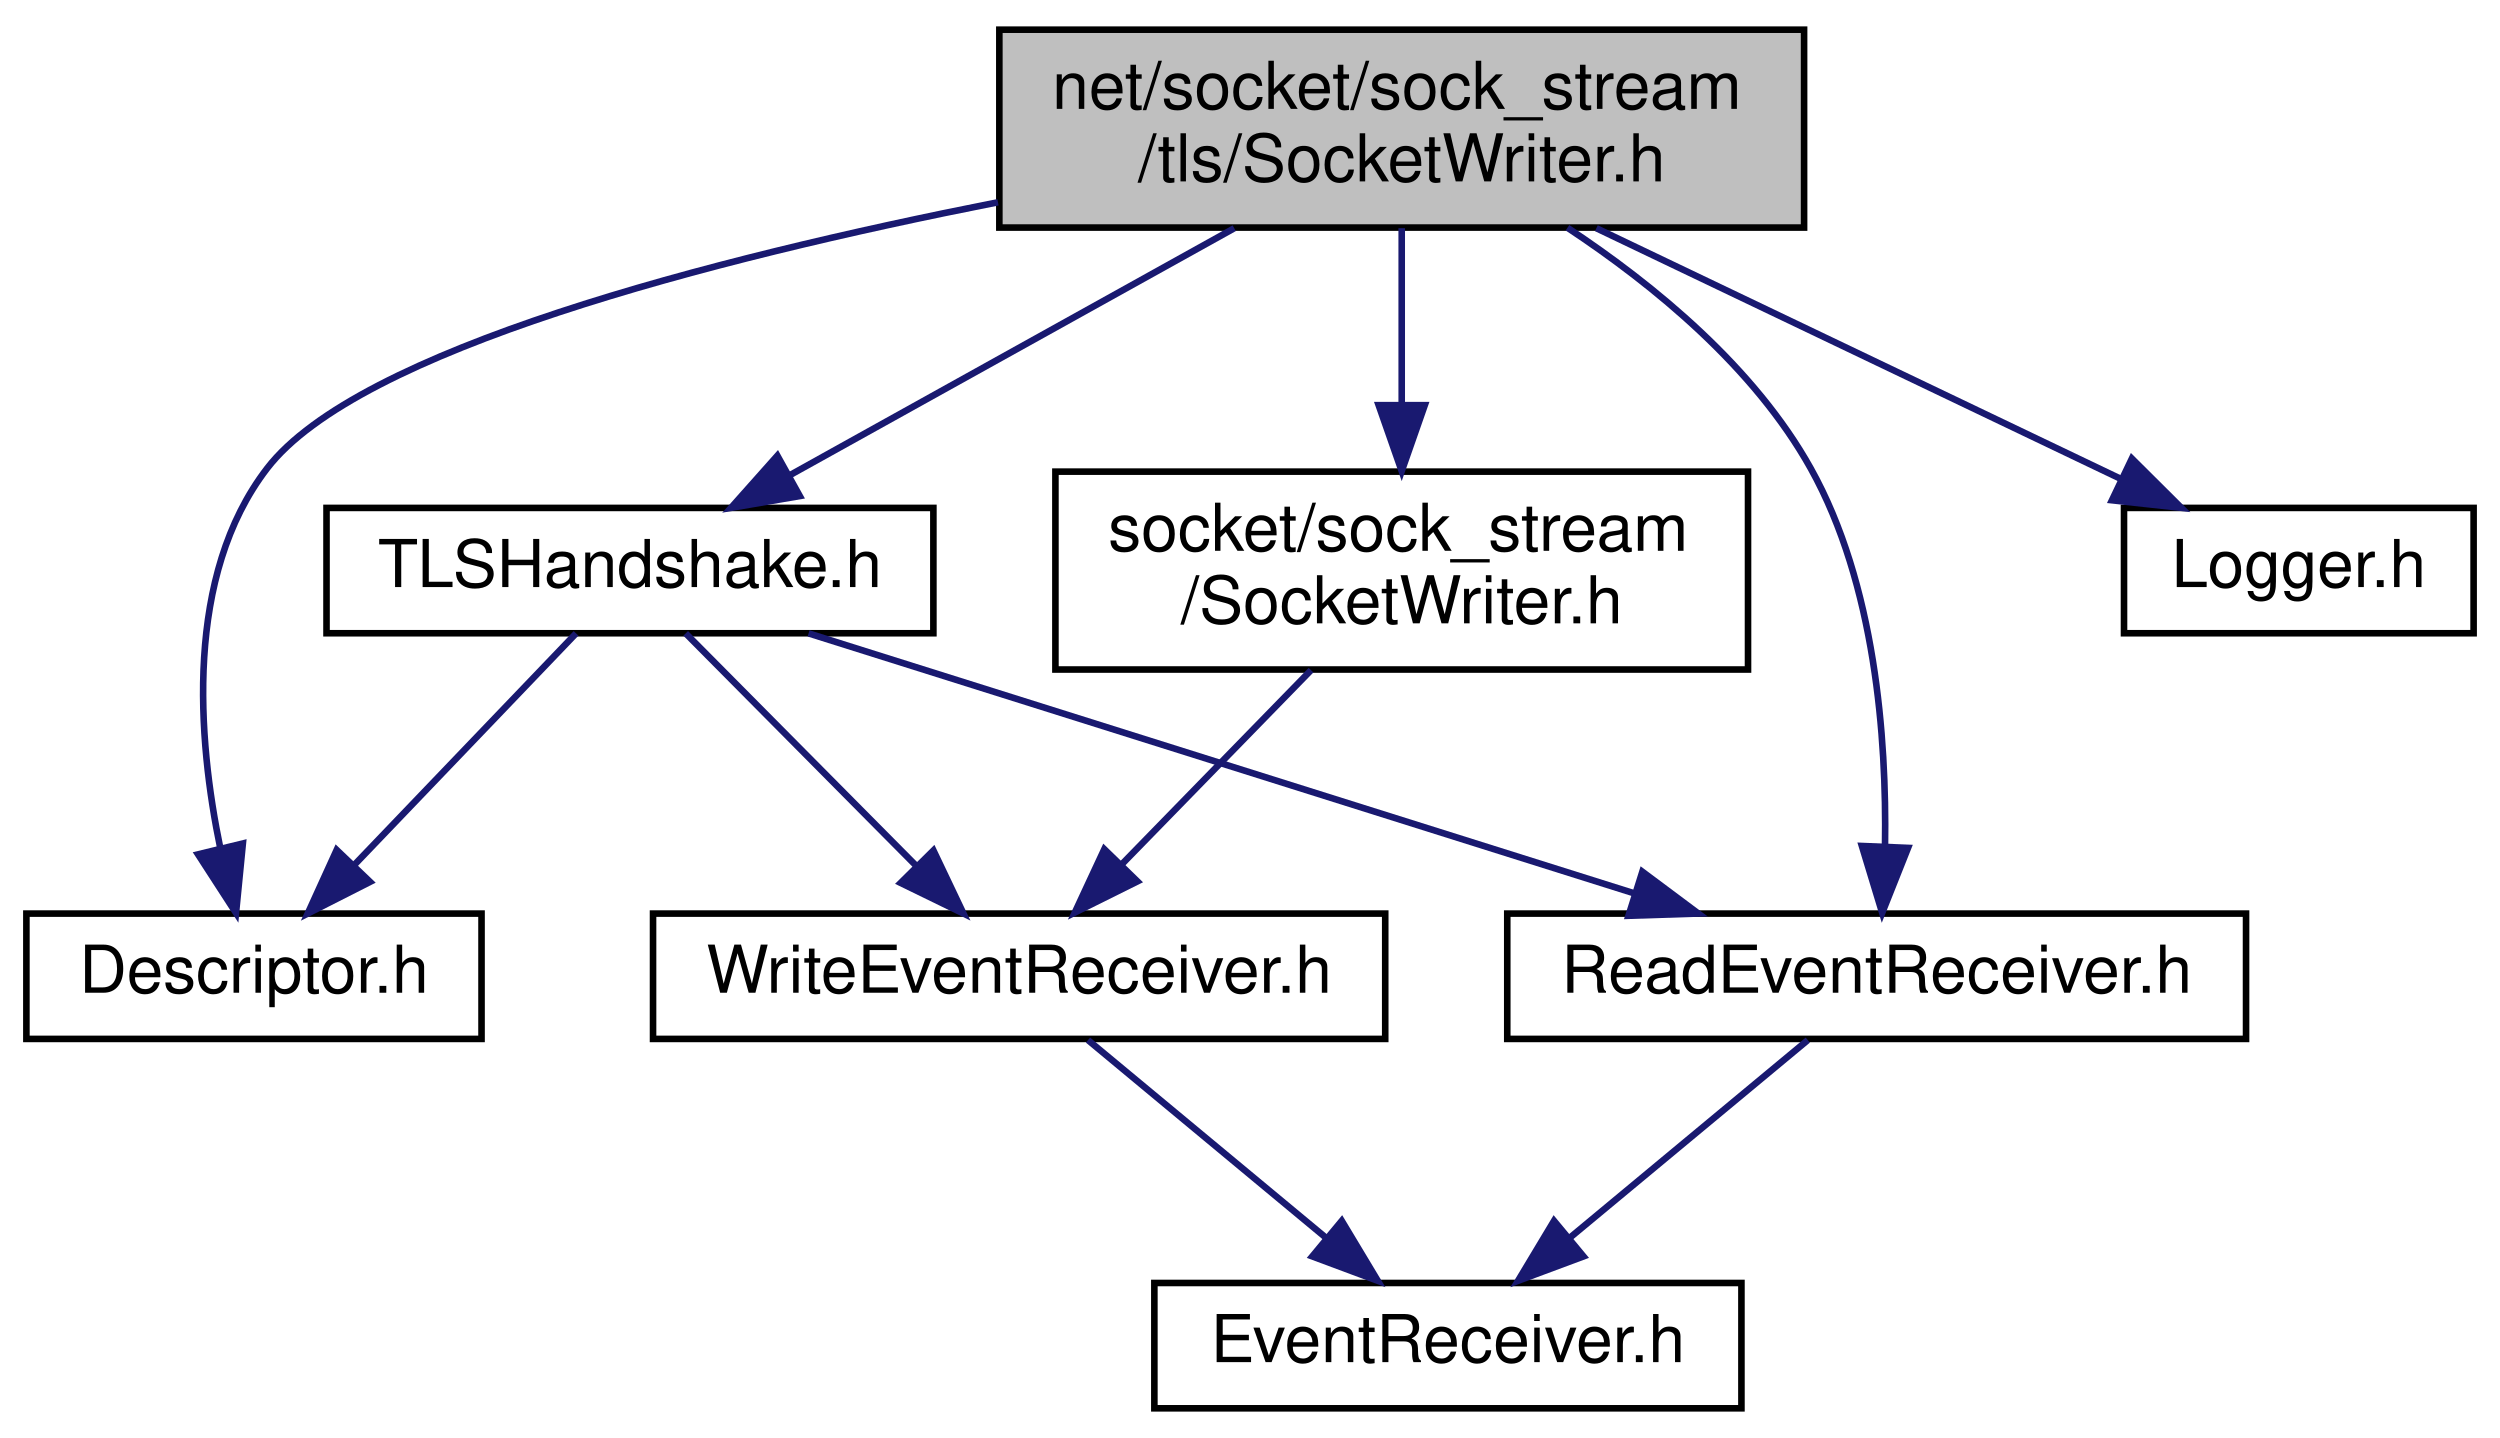
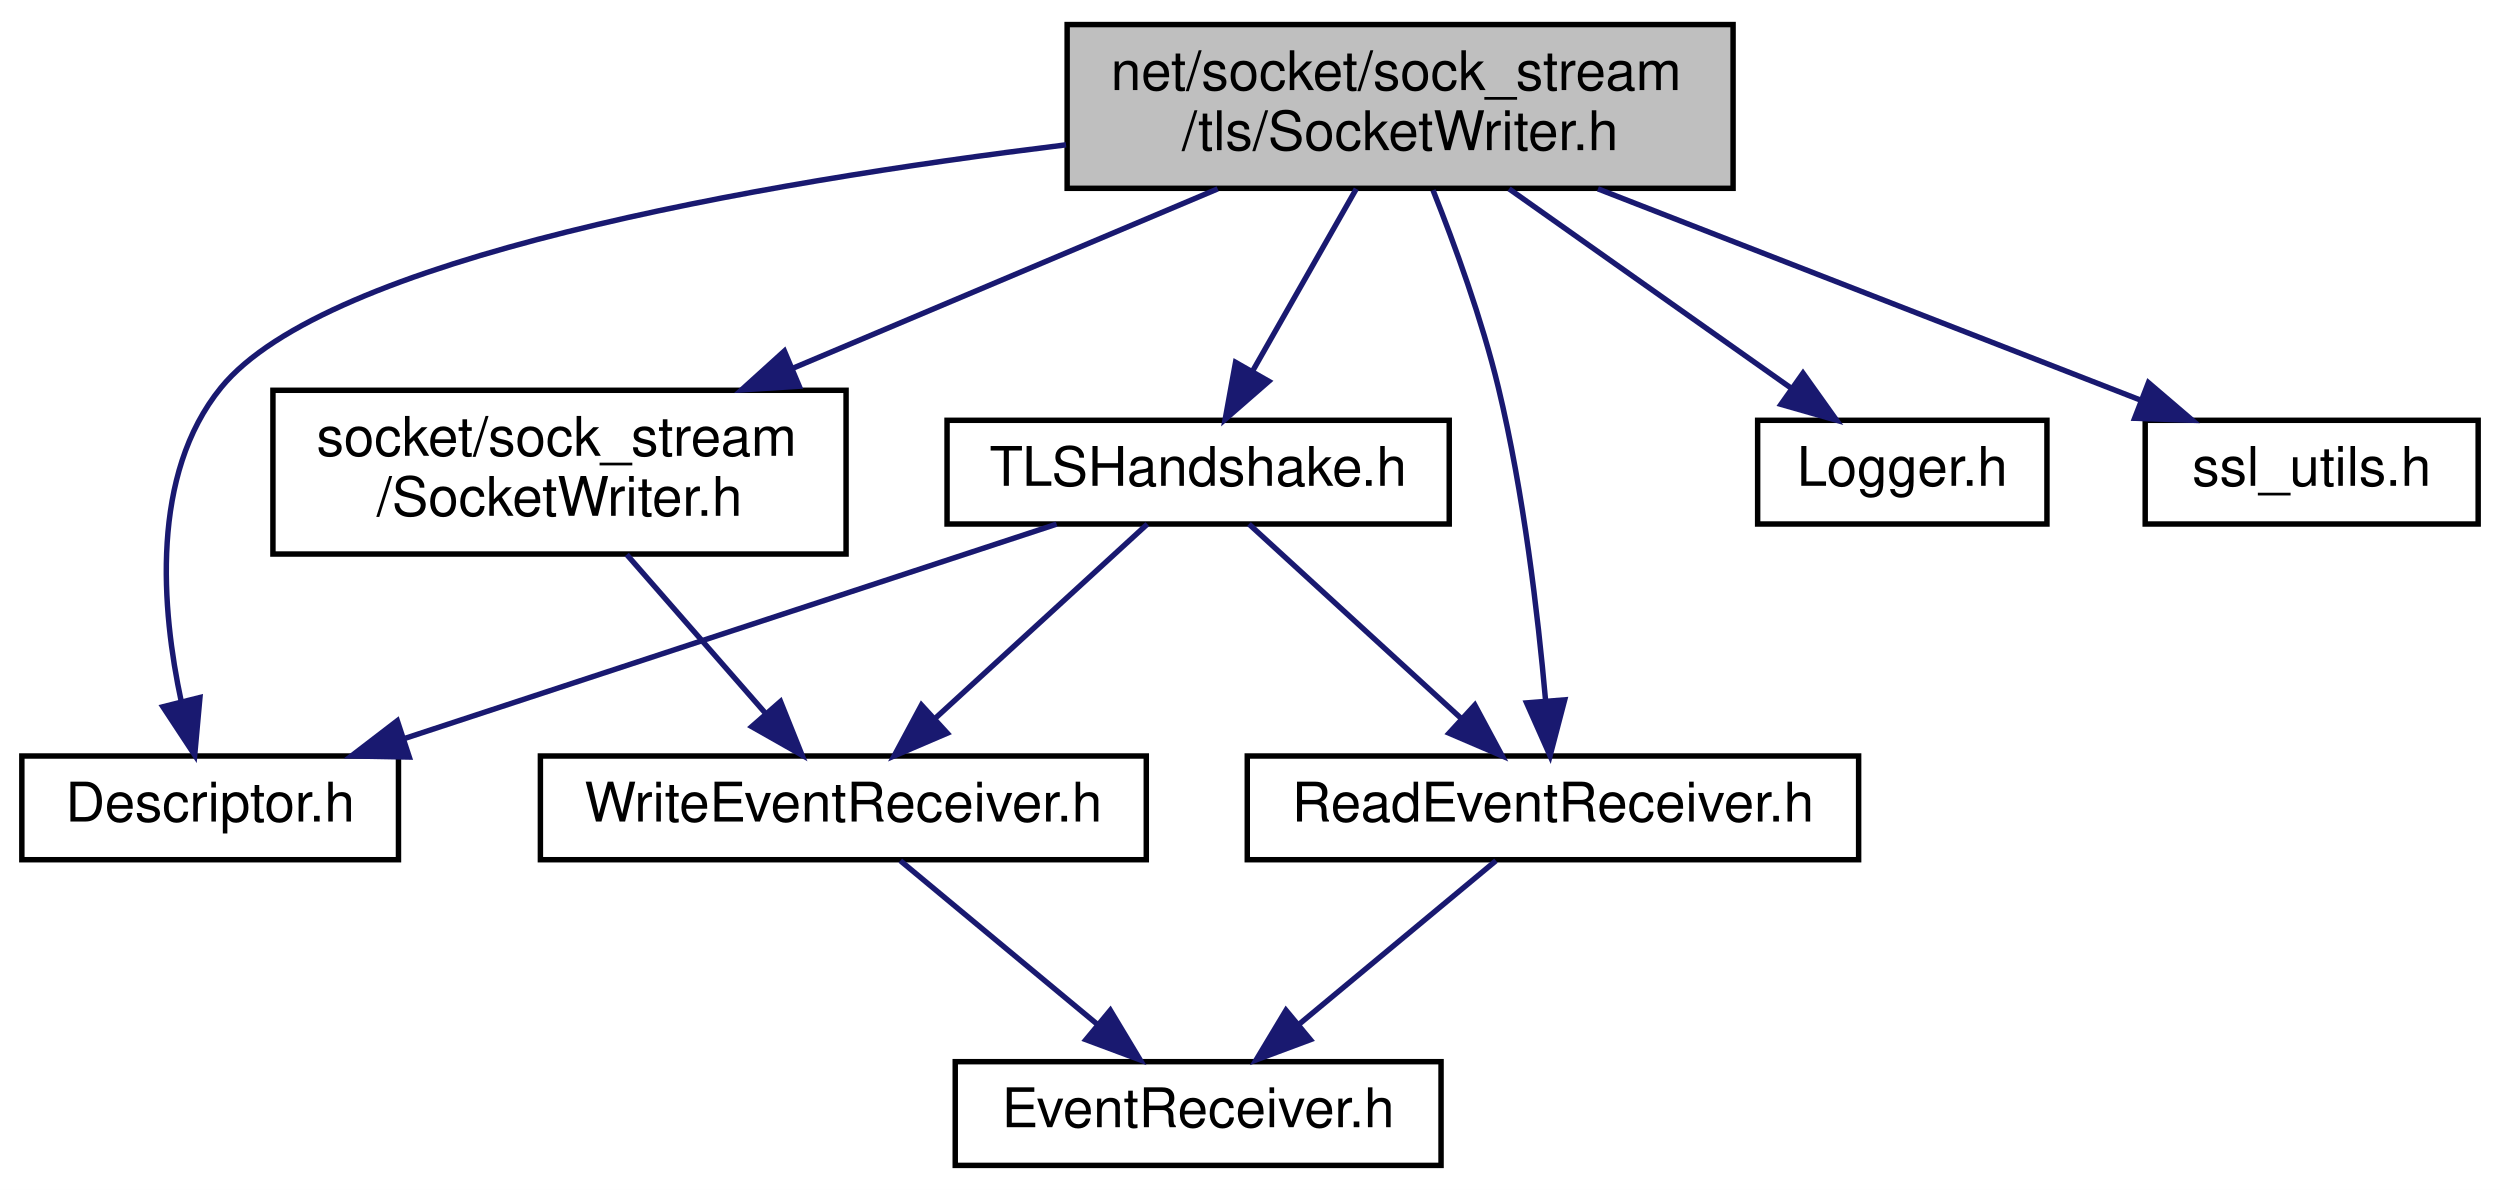
- <svg xmlns="http://www.w3.org/2000/svg" xmlns:xlink="http://www.w3.org/1999/xlink" width="379pt" height="218pt" viewBox="0.00 0.00 379.00 218.00">
+ <svg xmlns="http://www.w3.org/2000/svg" xmlns:xlink="http://www.w3.org/1999/xlink" width="458pt" height="218pt" viewBox="0.00 0.00 458.00 218.00">
  <g id="graph0" class="graph" transform="scale(1 1) rotate(0) translate(4 214)">
-     <polygon fill="white" stroke="transparent" points="-4,4 -4,-214 375,-214 375,4 -4,4" />
+     <polygon fill="white" stroke="transparent" points="-4,4 -4,-214 454,-214 454,4 -4,4" />
    <g id="node1" class="node">
      <g id="a_node1">
        <a xlink:title=" ">
-           <polygon fill="#bfbfbf" stroke="black" points="147.5,-179.5 147.5,-209.5 269.5,-209.5 269.5,-179.5 147.5,-179.5" />
-           <text text-anchor="start" x="155.5" y="-197.5" font-family="Helvetica,sans-Serif" font-size="10.00">net/socket/sock_stream</text>
-           <text text-anchor="middle" x="208.5" y="-186.5" font-family="Helvetica,sans-Serif" font-size="10.00">/tls/SocketWriter.h</text>
+           <polygon fill="#bfbfbf" stroke="black" points="191.5,-179.5 191.5,-209.5 313.5,-209.5 313.5,-179.5 191.5,-179.5" />
+           <text text-anchor="start" x="199.5" y="-197.5" font-family="Helvetica,sans-Serif" font-size="10.00">net/socket/sock_stream</text>
+           <text text-anchor="middle" x="252.5" y="-186.5" font-family="Helvetica,sans-Serif" font-size="10.00">/tls/SocketWriter.h</text>
        </a>
      </g>
    </g>
    <g id="node2" class="node">
      <g id="a_node2">
        <a xlink:href="_descriptor_8h.html" target="_top" xlink:title=" ">
          <polygon fill="white" stroke="black" points="0,-56.5 0,-75.5 69,-75.5 69,-56.5 0,-56.5" />
          <text text-anchor="middle" x="34.5" y="-63.5" font-family="Helvetica,sans-Serif" font-size="10.00">Descriptor.h</text>
        </a>
      </g>
    </g>
    <g id="edge1" class="edge">
-       <path fill="none" stroke="midnightblue" d="M147.29,-183.34C103.61,-174.71 50.26,-160.88 36.5,-143 23.96,-126.7 25.94,-102.07 29.42,-85.3" />
-       <polygon fill="midnightblue" stroke="midnightblue" points="32.82,-86.13 31.78,-75.59 26.02,-84.48 32.82,-86.13" />
+       <path fill="none" stroke="midnightblue" d="M191.3,-187.47C134.48,-180.47 55.84,-166.73 36.5,-143 23.51,-127.05 25.59,-102.35 29.21,-85.47" />
+       <polygon fill="midnightblue" stroke="midnightblue" points="32.63,-86.22 31.67,-75.67 25.84,-84.52 32.63,-86.22" />
    </g>
    <g id="node3" class="node">
      <g id="a_node3">
        <a xlink:href="_logger_8h.html" target="_top" xlink:title=" ">
          <polygon fill="white" stroke="black" points="318,-118 318,-137 371,-137 371,-118 318,-118" />
          <text text-anchor="middle" x="344.5" y="-125" font-family="Helvetica,sans-Serif" font-size="10.00">Logger.h</text>
        </a>
      </g>
    </g>
    <g id="edge2" class="edge">
-       <path fill="none" stroke="midnightblue" d="M238.01,-179.4C261.66,-168.09 294.58,-152.36 317.53,-141.39" />
-       <polygon fill="midnightblue" stroke="midnightblue" points="319.19,-144.48 326.7,-137.01 316.17,-138.16 319.19,-144.48" />
+       <path fill="none" stroke="midnightblue" d="M272.46,-179.4C287.75,-168.6 308.75,-153.76 324.14,-142.89" />
+       <polygon fill="midnightblue" stroke="midnightblue" points="326.31,-145.64 332.46,-137.01 322.27,-139.92 326.31,-145.64" />
    </g>
    <g id="node4" class="node">
      <g id="a_node4">
        <a xlink:href="_read_event_receiver_8h.html" target="_top" xlink:title=" ">
          <polygon fill="white" stroke="black" points="224.5,-56.5 224.5,-75.5 336.5,-75.5 336.5,-56.5 224.5,-56.5" />
          <text text-anchor="middle" x="280.5" y="-63.5" font-family="Helvetica,sans-Serif" font-size="10.00">ReadEventReceiver.h</text>
        </a>
      </g>
    </g>
    <g id="edge3" class="edge">
-       <path fill="none" stroke="midnightblue" d="M233.63,-179.47C246.82,-170.75 261.98,-158.27 270.5,-143 280.31,-125.42 282.02,-102.08 281.77,-85.92" />
-       <polygon fill="midnightblue" stroke="midnightblue" points="285.26,-85.46 281.34,-75.61 278.26,-85.75 285.26,-85.46" />
+       <path fill="none" stroke="midnightblue" d="M258.53,-179.16C262.49,-169.19 267.49,-155.49 270.5,-143 275.12,-123.82 277.75,-101.38 279.13,-85.87" />
+       <polygon fill="midnightblue" stroke="midnightblue" points="282.65,-85.79 279.97,-75.54 275.67,-85.23 282.65,-85.79" />
    </g>
    <g id="node6" class="node">
      <g id="a_node6">
        <a xlink:href="_t_l_s_handshake_8h.html" target="_top" xlink:title=" ">
-           <polygon fill="white" stroke="black" points="45.5,-118 45.5,-137 137.5,-137 137.5,-118 45.5,-118" />
-           <text text-anchor="middle" x="91.5" y="-125" font-family="Helvetica,sans-Serif" font-size="10.00">TLSHandshake.h</text>
+           <polygon fill="white" stroke="black" points="169.5,-118 169.5,-137 261.5,-137 261.5,-118 169.5,-118" />
+           <text text-anchor="middle" x="215.5" y="-125" font-family="Helvetica,sans-Serif" font-size="10.00">TLSHandshake.h</text>
        </a>
      </g>
    </g>
    <g id="edge5" class="edge">
-       <path fill="none" stroke="midnightblue" d="M183.11,-179.4C163.13,-168.29 135.46,-152.92 115.77,-141.98" />
-       <polygon fill="midnightblue" stroke="midnightblue" points="117.25,-138.8 106.81,-137.01 113.85,-144.92 117.25,-138.8" />
+       <path fill="none" stroke="midnightblue" d="M244.47,-179.4C238.87,-169.56 231.37,-156.38 225.4,-145.89" />
+       <polygon fill="midnightblue" stroke="midnightblue" points="228.44,-144.15 220.45,-137.19 222.35,-147.62 228.44,-144.15" />
    </g>
    <g id="node8" class="node">
      <g id="a_node8">
        <a xlink:href="_socket_writer_8h.html" target="_top" xlink:title=" ">
-           <polygon fill="white" stroke="black" points="156,-112.5 156,-142.5 261,-142.5 261,-112.5 156,-112.5" />
-           <text text-anchor="start" x="164" y="-130.5" font-family="Helvetica,sans-Serif" font-size="10.00">socket/sock_stream</text>
-           <text text-anchor="middle" x="208.5" y="-119.5" font-family="Helvetica,sans-Serif" font-size="10.00">/SocketWriter.h</text>
+           <polygon fill="white" stroke="black" points="46,-112.5 46,-142.5 151,-142.5 151,-112.5 46,-112.5" />
+           <text text-anchor="start" x="54" y="-130.5" font-family="Helvetica,sans-Serif" font-size="10.00">socket/sock_stream</text>
+           <text text-anchor="middle" x="98.5" y="-119.5" font-family="Helvetica,sans-Serif" font-size="10.00">/SocketWriter.h</text>
        </a>
      </g>
    </g>
    <g id="edge10" class="edge">
-       <path fill="none" stroke="midnightblue" d="M208.5,-179.4C208.5,-171.64 208.5,-161.81 208.5,-152.86" />
-       <polygon fill="midnightblue" stroke="midnightblue" points="212,-152.58 208.5,-142.58 205,-152.58 212,-152.58" />
+       <path fill="none" stroke="midnightblue" d="M219.08,-179.4C196.28,-169.77 165.87,-156.94 141.3,-146.56" />
+       <polygon fill="midnightblue" stroke="midnightblue" points="142.42,-143.24 131.85,-142.58 139.7,-149.69 142.42,-143.24" />
+     </g>
+     <g id="node9" class="node">
+       <g id="a_node9">
+         <a xlink:href="ssl__utils_8h.html" target="_top" xlink:title=" ">
+           <polygon fill="white" stroke="black" points="389,-118 389,-137 450,-137 450,-118 389,-118" />
+           <text text-anchor="middle" x="419.5" y="-125" font-family="Helvetica,sans-Serif" font-size="10.00">ssl_utils.h</text>
+         </a>
+       </g>
+     </g>
+     <g id="edge12" class="edge">
+       <path fill="none" stroke="midnightblue" d="M288.74,-179.4C318.43,-167.84 360.01,-151.66 388.25,-140.66" />
+       <polygon fill="midnightblue" stroke="midnightblue" points="389.59,-143.9 397.64,-137.01 387.06,-137.37 389.59,-143.9" />
    </g>
    <g id="node5" class="node">
      <g id="a_node5">
        <a xlink:href="_event_receiver_8h.html" target="_top" xlink:title=" ">
          <polygon fill="white" stroke="black" points="171,-0.5 171,-19.5 260,-19.5 260,-0.5 171,-0.5" />
          <text text-anchor="middle" x="215.5" y="-7.5" font-family="Helvetica,sans-Serif" font-size="10.00">EventReceiver.h</text>
        </a>
      </g>
    </g>
    <g id="edge4" class="edge">
      <path fill="none" stroke="midnightblue" d="M270.06,-56.32C260.35,-48.26 245.68,-36.08 234,-26.37" />
      <polygon fill="midnightblue" stroke="midnightblue" points="236.06,-23.53 226.13,-19.83 231.59,-28.92 236.06,-23.53" />
    </g>
    <g id="edge6" class="edge">
-       <path fill="none" stroke="midnightblue" d="M83.33,-117.98C74.61,-108.87 60.6,-94.24 49.81,-82.98" />
-       <polygon fill="midnightblue" stroke="midnightblue" points="52.1,-80.31 42.65,-75.51 47.04,-85.15 52.1,-80.31" />
+       <path fill="none" stroke="midnightblue" d="M189.57,-117.98C158.25,-107.68 105.41,-90.31 70.24,-78.75" />
+       <polygon fill="midnightblue" stroke="midnightblue" points="70.98,-75.31 60.38,-75.51 68.79,-81.96 70.98,-75.31" />
    </g>
    <g id="edge7" class="edge">
-       <path fill="none" stroke="midnightblue" d="M118.58,-117.98C151.42,-107.64 206.93,-90.16 243.65,-78.6" />
-       <polygon fill="midnightblue" stroke="midnightblue" points="244.98,-81.85 253.47,-75.51 242.88,-75.17 244.98,-81.85" />
+       <path fill="none" stroke="midnightblue" d="M224.81,-117.98C234.95,-108.7 251.36,-93.67 263.75,-82.33" />
+       <polygon fill="midnightblue" stroke="midnightblue" points="266.19,-84.84 271.2,-75.51 261.46,-79.68 266.19,-84.84" />
    </g>
    <g id="node7" class="node">
      <g id="a_node7">
        <a xlink:href="_write_event_receiver_8h.html" target="_top" xlink:title=" ">
          <polygon fill="white" stroke="black" points="95,-56.5 95,-75.5 206,-75.5 206,-56.5 95,-56.5" />
          <text text-anchor="middle" x="150.5" y="-63.5" font-family="Helvetica,sans-Serif" font-size="10.00">WriteEventReceiver.h</text>
        </a>
      </g>
    </g>
    <g id="edge8" class="edge">
-       <path fill="none" stroke="midnightblue" d="M99.95,-117.98C109.07,-108.78 123.77,-93.96 134.98,-82.66" />
-       <polygon fill="midnightblue" stroke="midnightblue" points="137.51,-85.07 142.06,-75.51 132.54,-80.15 137.51,-85.07" />
+       <path fill="none" stroke="midnightblue" d="M206.19,-117.98C196.05,-108.7 179.64,-93.67 167.25,-82.33" />
+       <polygon fill="midnightblue" stroke="midnightblue" points="169.54,-79.68 159.8,-75.51 164.81,-84.84 169.54,-79.68" />
    </g>
    <g id="edge9" class="edge">
      <path fill="none" stroke="midnightblue" d="M160.94,-56.32C170.65,-48.26 185.32,-36.08 197,-26.37" />
      <polygon fill="midnightblue" stroke="midnightblue" points="199.41,-28.92 204.87,-19.83 194.94,-23.53 199.41,-28.92" />
    </g>
    <g id="edge11" class="edge">
-       <path fill="none" stroke="midnightblue" d="M194.75,-112.4C186.15,-103.58 175.05,-92.18 166.11,-83.02" />
-       <polygon fill="midnightblue" stroke="midnightblue" points="168.43,-80.38 158.94,-75.66 163.41,-85.26 168.43,-80.38" />
+       <path fill="none" stroke="midnightblue" d="M110.82,-112.4C118.46,-103.66 128.29,-92.41 136.26,-83.3" />
+       <polygon fill="midnightblue" stroke="midnightblue" points="138.99,-85.49 142.93,-75.66 133.72,-80.88 138.99,-85.49" />
    </g>
  </g>
</svg>
